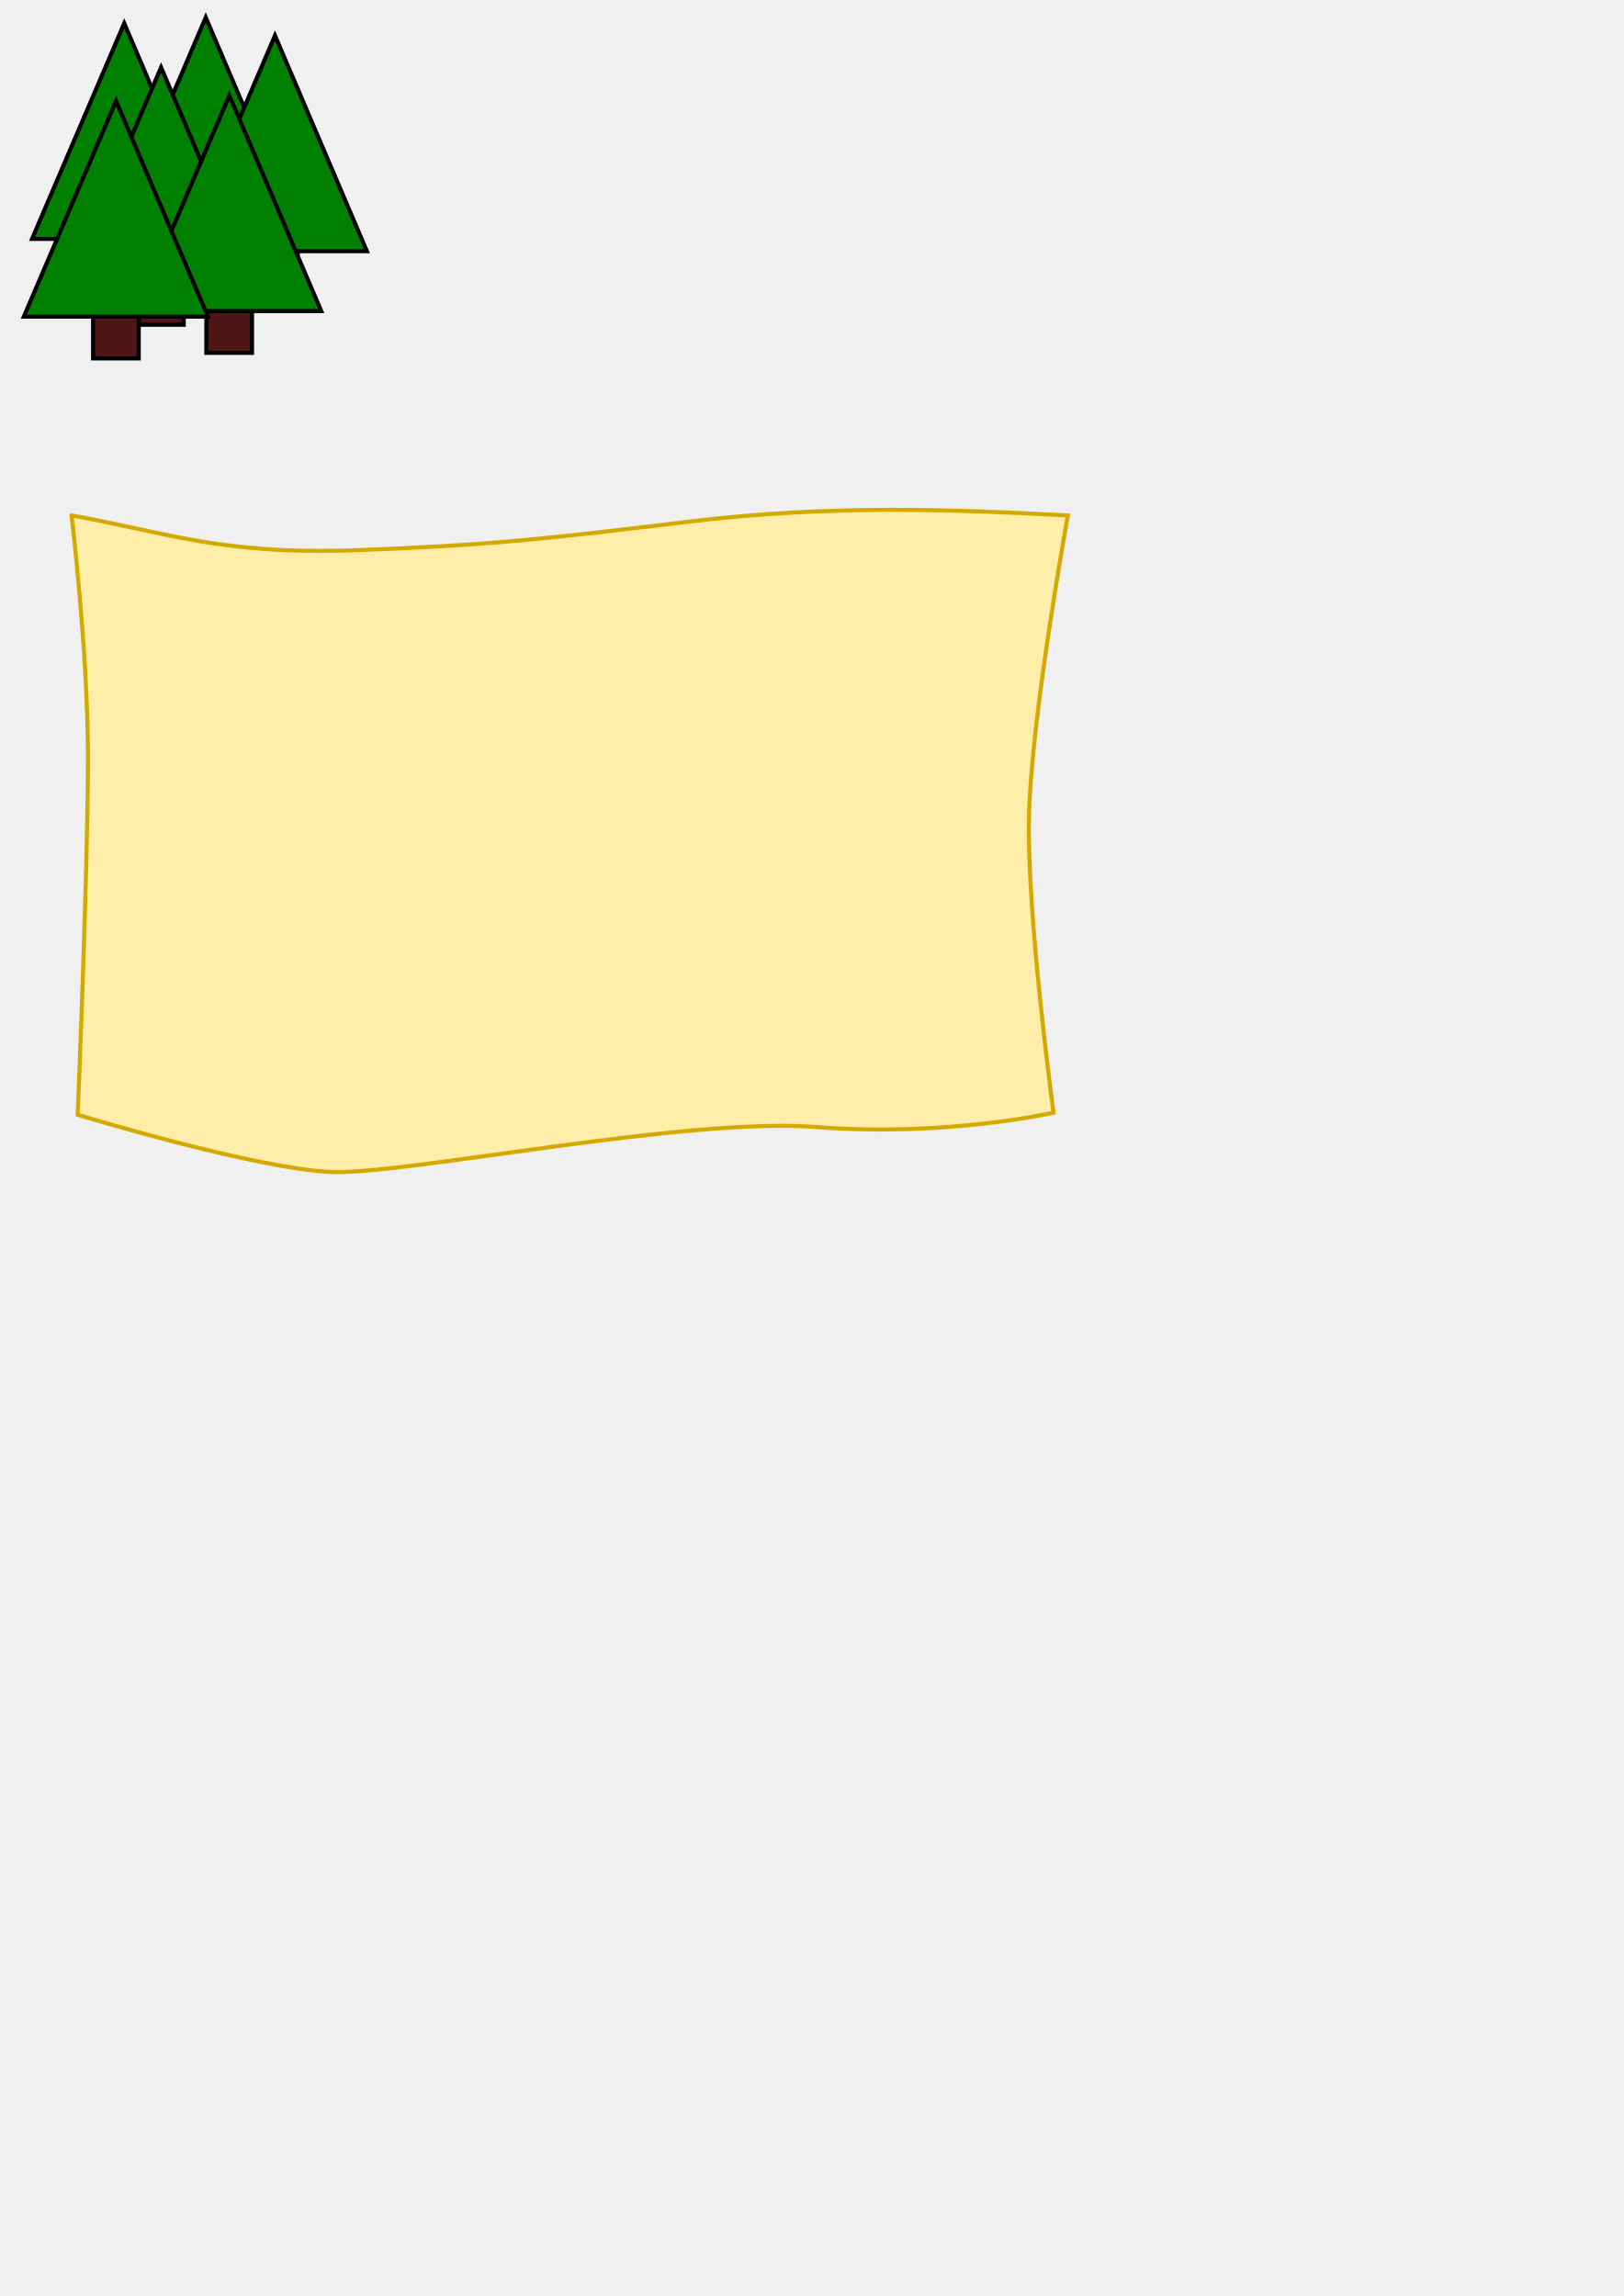
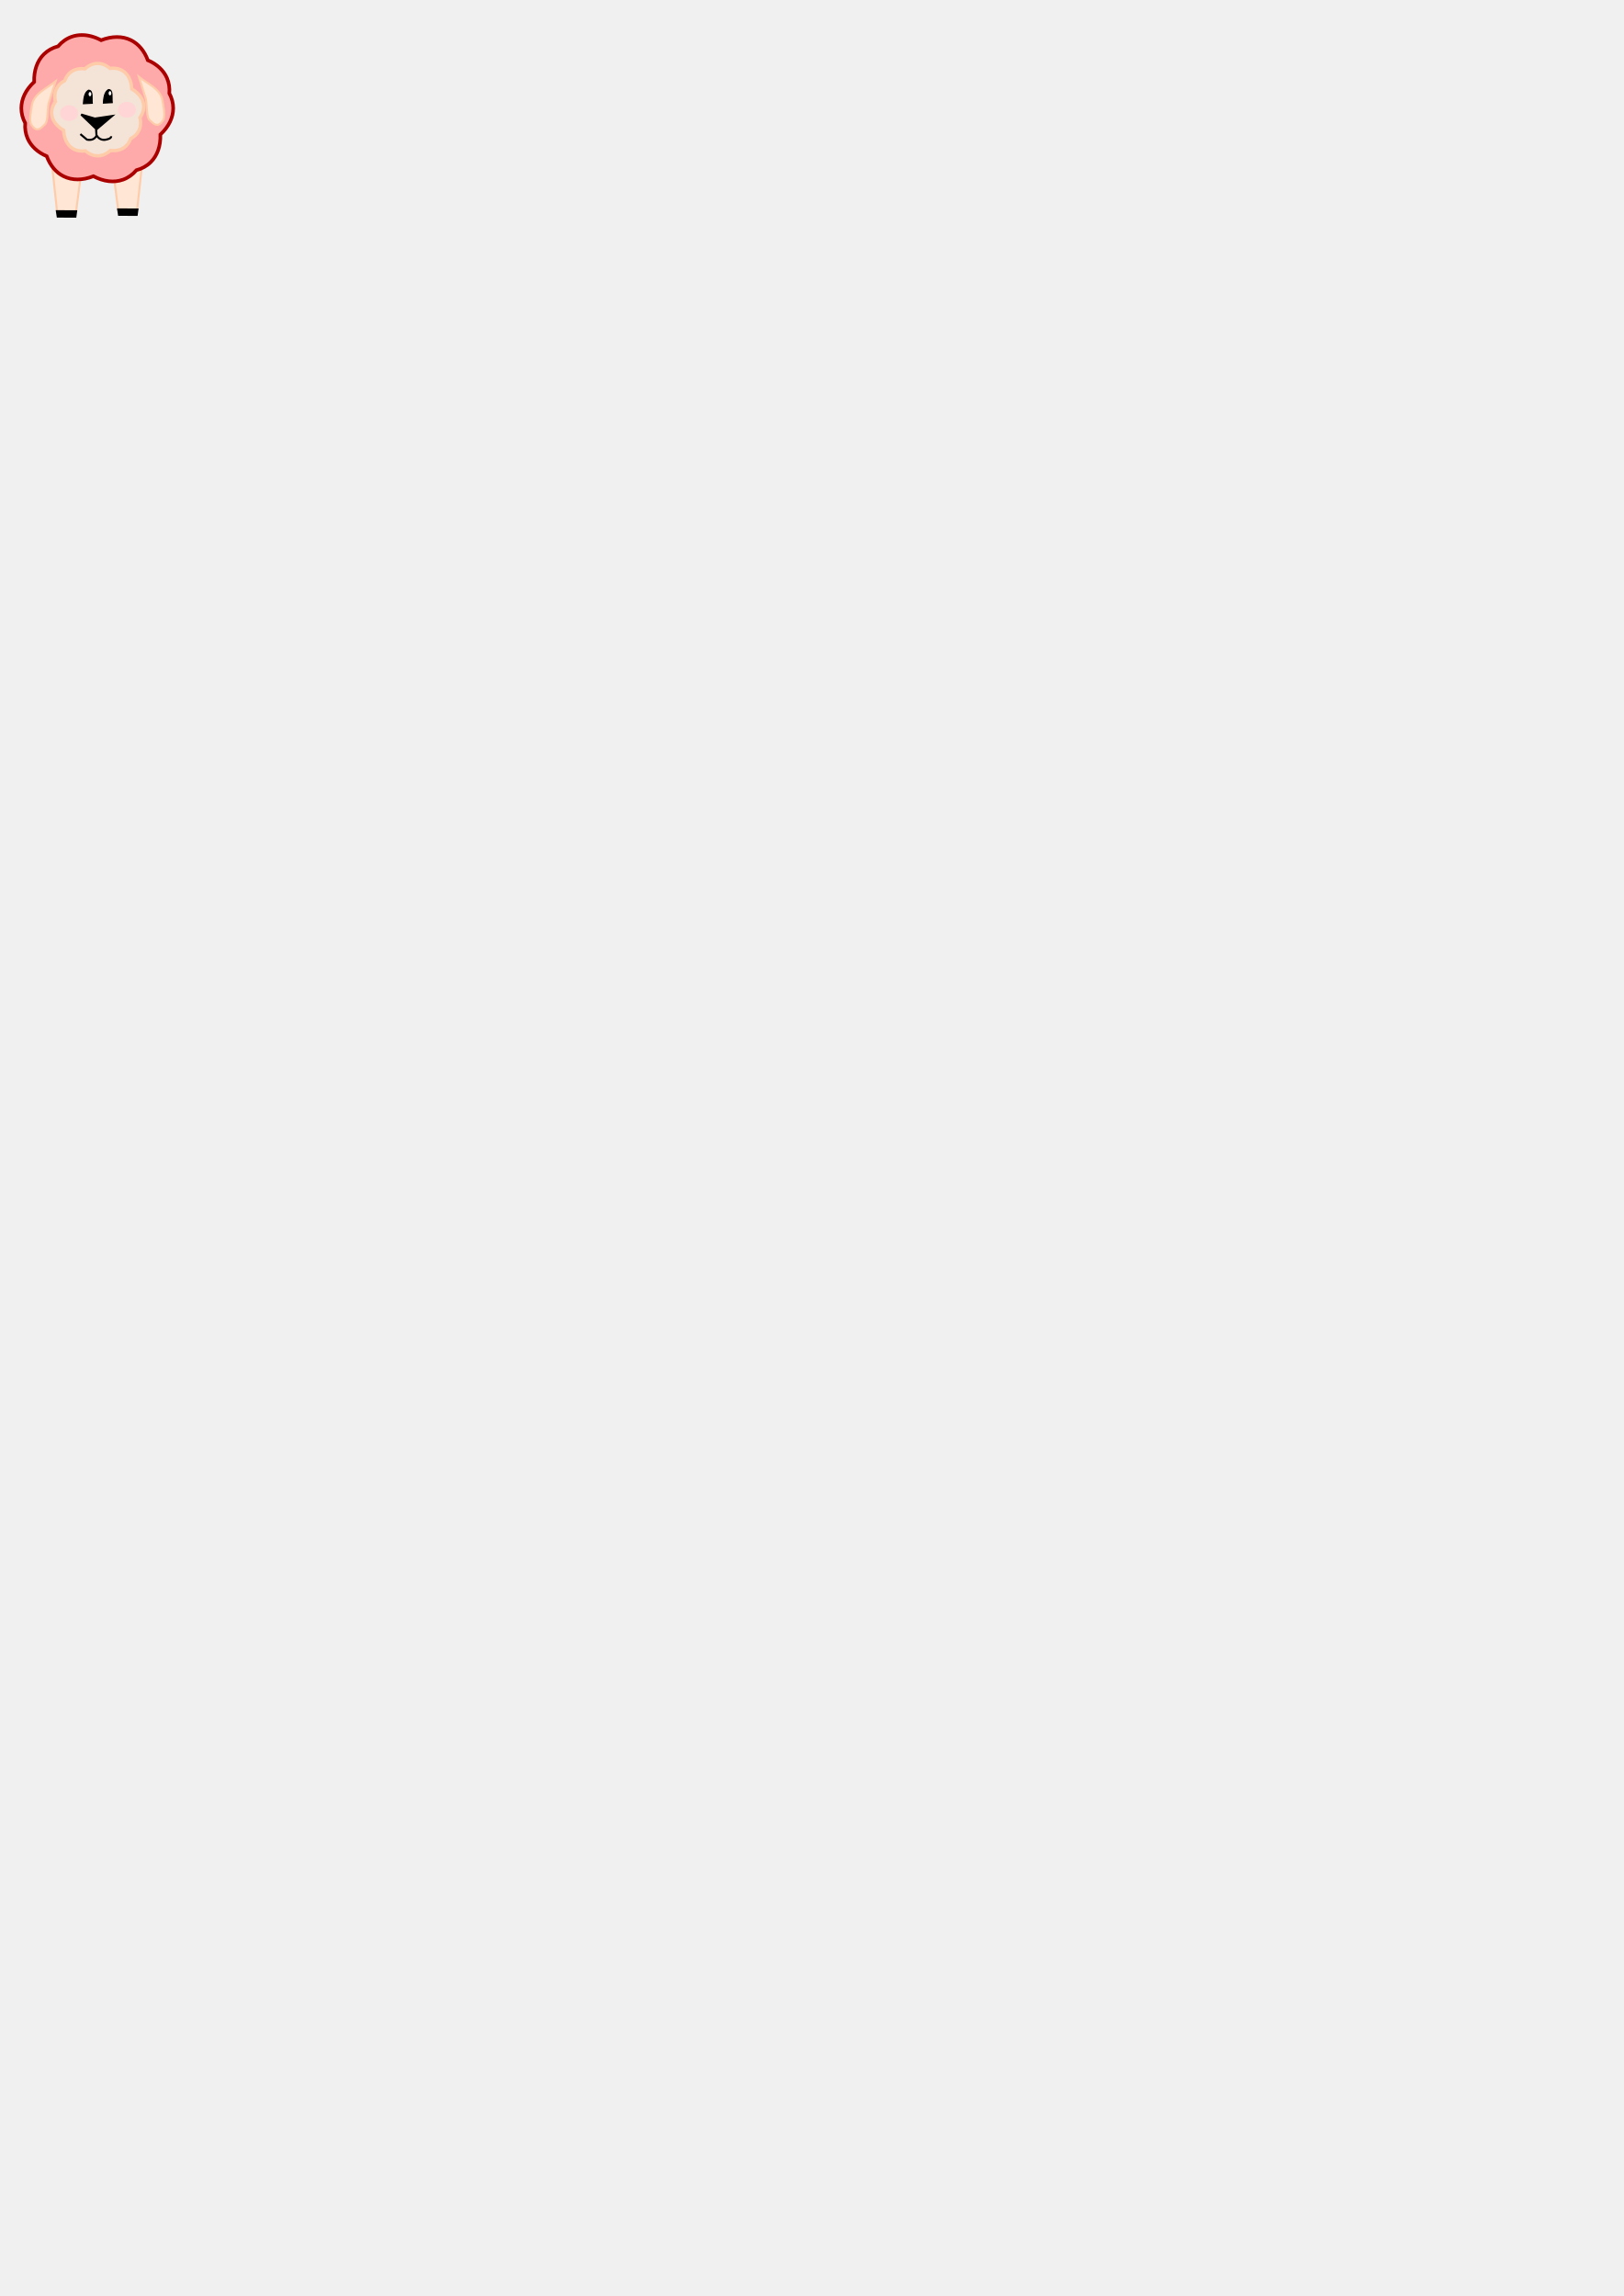
- <svg xmlns="http://www.w3.org/2000/svg" id="svg8" version="1.1" viewBox="0 0 210 297" height="297mm" width="210mm">
+ <svg xmlns="http://www.w3.org/2000/svg" width="210mm" height="297mm" viewBox="0 0 210 297" version="1.1" id="svg8">
  <defs id="defs2">
-     <filter id="filter925" style="color-interpolation-filters:sRGB;" width="1.3" x="-0.15" height="1.3" y="-0.15">
-       <feTurbulence id="feTurbulence911" result="result4" seed="0" numOctaves="5" baseFrequency="0.04" type="fractalNoise" />
-       <feDisplacementMap id="feDisplacementMap913" result="result3" scale="10" xChannelSelector="R" yChannelSelector="G" in2="result4" in="SourceGraphic" />
-       <feDiffuseLighting id="feDiffuseLighting917" in="result4" result="result1" surfaceScale="2" diffuseConstant="1" lighting-color="rgb(233,230,215)">
-         <feDistantLight id="feDistantLight915" elevation="40" azimuth="235" />
+     <filter y="-0.15" height="1.3" x="-0.15" width="1.3" style="color-interpolation-filters:sRGB;" id="filter925">
+       <feTurbulence type="fractalNoise" baseFrequency="0.04" numOctaves="5" seed="0" result="result4" id="feTurbulence911" />
+       <feDisplacementMap in="SourceGraphic" in2="result4" yChannelSelector="G" xChannelSelector="R" scale="10" result="result3" id="feDisplacementMap913" />
+       <feDiffuseLighting lighting-color="rgb(233,230,215)" diffuseConstant="1" surfaceScale="2" result="result1" in="result4" id="feDiffuseLighting917">
+         <feDistantLight azimuth="235" elevation="40" id="feDistantLight915" />
      </feDiffuseLighting>
-       <feComposite id="feComposite919" result="result2" in2="result1" in="result3" operator="in" />
-       <feComposite id="feComposite921" k1="1.7" operator="arithmetic" result="result5" in2="result1" />
-       <feBlend id="feBlend923" mode="normal" in2="result3" in="result5" />
+       <feComposite operator="in" in="result3" in2="result1" result="result2" id="feComposite919" />
+       <feComposite in2="result1" result="result5" operator="arithmetic" k1="1.7" id="feComposite921" />
+       <feBlend in="result5" in2="result3" mode="normal" id="feBlend923" />
    </filter>
  </defs>
  <g id="layer1">
-     <g transform="translate(6.15002,-4.428015)" id="g889">
-       <g id="g839" transform="translate(-10.57803,-8.241027)">
-         <rect y="40.467" x="28.067" height="7.749" width="5.904" id="rect835" style="fill:#501616;stroke:#000000;stroke-width:0.529;stroke-miterlimit:4;stroke-dasharray:none" />
-         <path id="path10" d="M 31.038,14.924 19.113,42.814 h 23.812 z" style="fill:#008000;stroke:#000000;stroke-width:0.529;stroke-linecap:butt;stroke-linejoin:miter;stroke-miterlimit:4;stroke-dasharray:none;stroke-opacity:1" />
-       </g>
-       <g transform="translate(-21.11953,-7.481835)" id="g863">
-         <rect style="fill:#501616;stroke:#000000;stroke-width:0.529;stroke-miterlimit:4;stroke-dasharray:none" id="rect859" width="5.904" height="7.749" x="28.067" y="40.467" />
-         <path style="fill:#008000;stroke:#000000;stroke-width:0.529;stroke-linecap:butt;stroke-linejoin:miter;stroke-miterlimit:4;stroke-dasharray:none;stroke-opacity:1" d="M 31.038,14.924 19.113,42.814 h 23.812 z" id="path861" />
-       </g>
-       <g transform="translate(-1.623548,-5.894335)" id="g845">
-         <rect style="fill:#501616;stroke:#000000;stroke-width:0.529;stroke-miterlimit:4;stroke-dasharray:none" id="rect841" width="5.904" height="7.749" x="28.067" y="40.467" />
-         <path style="fill:#008000;stroke:#000000;stroke-width:0.529;stroke-linecap:butt;stroke-linejoin:miter;stroke-miterlimit:4;stroke-dasharray:none;stroke-opacity:1" d="M 31.038,14.924 19.113,42.814 h 23.812 z" id="path843" />
-       </g>
-       <g transform="translate(-16.35752,-1.780359)" id="g851">
-         <rect style="fill:#501616;stroke:#000000;stroke-width:0.529;stroke-miterlimit:4;stroke-dasharray:none" id="rect847" width="5.904" height="7.749" x="28.067" y="40.467" />
-         <path style="fill:#008000;stroke:#000000;stroke-width:0.529;stroke-linecap:butt;stroke-linejoin:miter;stroke-miterlimit:4;stroke-dasharray:none;stroke-opacity:1" d="M 31.038,14.924 19.113,42.814 h 23.812 z" id="path849" />
-       </g>
-       <g id="g857" transform="translate(-7.527566,1.854693)">
-         <rect y="40.467" x="28.067" height="7.749" width="5.904" id="rect853" style="fill:#501616;stroke:#000000;stroke-width:0.529;stroke-miterlimit:4;stroke-dasharray:none" />
-         <path id="path855" d="M 31.038,14.924 19.113,42.814 h 23.812 z" style="fill:#008000;stroke:#000000;stroke-width:0.529;stroke-linecap:butt;stroke-linejoin:miter;stroke-miterlimit:4;stroke-dasharray:none;stroke-opacity:1" />
-       </g>
-       <g id="g869" transform="translate(-22.17786,2.572332)">
-         <rect y="40.467" x="28.067" height="7.749" width="5.904" id="rect865" style="fill:#501616;stroke:#000000;stroke-width:0.529;stroke-miterlimit:4;stroke-dasharray:none" />
-         <path id="path867" d="M 31.038,14.924 19.113,42.814 h 23.812 z" style="fill:#008000;stroke:#000000;stroke-width:0.529;stroke-linecap:butt;stroke-linejoin:miter;stroke-miterlimit:4;stroke-dasharray:none;stroke-opacity:1" />
-       </g>
+     <g transform="translate(-9.993149,-26.42256)" id="g951">
+       <path id="path872" d="m 28.479,46.68 -3.952,1.07 0.741,5.763 h 2.47 z" style="fill:#ffe6d5;stroke:#ffccaa;stroke-width:0.265px;stroke-linecap:butt;stroke-linejoin:miter;stroke-opacity:1" />
+       <path style="fill:#ffe6d5;stroke:#ffccaa;stroke-width:0.265px;stroke-linecap:butt;stroke-linejoin:miter;stroke-opacity:1" d="m 16.63,46.927 3.952,1.07 -0.741,5.763 h -2.47 z" id="path870" />
+       <path id="path43" style="fill:#ffaaaa;stroke:#aa0000;stroke-width:0.465;stroke-miterlimit:4;stroke-dasharray:none" d="m 20.617,30.953 a 9.821,6.121 70.143 0 0 -1.38,0.231 9.821,6.121 70.143 0 0 -1.729,1.222 9.821,6.121 45.286 0 0 -1.845,1.036 9.821,6.121 45.286 0 0 -1.252,3.575 9.821,6.121 0 0 0 -1.659,3.404 9.821,6.121 0 0 0 0.5,1.929 6.121,9.821 66.619 0 0 0.306,1.969 6.121,9.821 66.619 0 0 2.478,2.311 6.121,9.821 26.336 0 0 2.18,2.594 6.121,9.821 26.336 0 0 3.86,-0.005 9.821,6.121 70.143 0 0 3.833,0.44 9.821,6.121 70.143 0 0 1.728,-1.221 9.821,6.121 45.286 0 0 1.846,-1.037 9.821,6.121 45.286 0 0 1.252,-3.575 9.821,6.121 0 0 0 1.659,-3.404 9.821,6.121 0 0 0 -0.5,-1.929 6.121,9.821 66.619 0 0 -0.306,-1.969 6.121,9.821 66.619 0 0 -2.477,-2.311 6.121,9.821 26.336 0 0 -2.18,-2.594 6.121,9.821 26.336 0 0 -3.859,0.004 9.821,6.121 70.143 0 0 -2.454,-0.671 z" />
+       <path id="path868" style="fill:#f4e3d7;stroke:#ffccaa;stroke-width:0.433;stroke-miterlimit:4;stroke-dasharray:none" d="m 22.628,34.629 a 3.526,5.976 0 0 0 -1.658,0.702 5.976,3.526 55.104 0 0 -1.761,0.373 5.976,3.526 55.104 0 0 -0.849,1.153 5.976,3.526 27.474 0 0 -1.034,0.991 5.976,3.526 27.474 0 0 -0.162,1.714 3.526,5.976 84.138 0 0 -0.481,1.653 3.526,5.976 84.138 0 0 1.539,2.064 3.526,5.976 33.336 0 0 1.121,2.318 3.526,5.976 33.336 0 0 1.688,0.336 3.526,5.976 0 0 0 1.596,0.647 3.526,5.976 0 0 0 1.657,-0.701 5.976,3.526 55.104 0 0 1.761,-0.373 5.976,3.526 55.104 0 0 0.85,-1.153 5.976,3.526 27.474 0 0 1.034,-0.991 5.976,3.526 27.474 0 0 0.163,-1.714 3.526,5.976 84.138 0 0 0.48,-1.654 3.526,5.976 84.138 0 0 -1.539,-2.064 3.526,5.976 33.336 0 0 -1.121,-2.318 3.526,5.976 33.336 0 0 -1.688,-0.336 3.526,5.976 0 0 0 -1.596,-0.647 z" />
+       <path id="path878" d="m 20.78,39.84 1.147,-0.059 c -0.088,-0.647 0.168,-1.68 -0.485,-1.691 -0.302,0.202 -0.591,0.47 -0.662,1.75 z" style="fill:#000000;stroke:#000000;stroke-width:0.141px;stroke-linecap:butt;stroke-linejoin:miter;stroke-opacity:1" />
+       <path style="fill:#000000;stroke:#000000;stroke-width:0.141px;stroke-linecap:butt;stroke-linejoin:miter;stroke-opacity:1" d="m 23.363,39.759 1.147,-0.059 c -0.088,-0.647 0.168,-1.68 -0.485,-1.691 -0.302,0.202 -0.591,0.47 -0.662,1.75 z" id="path882" />
+       <path style="fill:#ffe6d5;stroke:#ffccaa;stroke-width:0.265px;stroke-linecap:butt;stroke-linejoin:miter;stroke-opacity:1" d="m 17.172,36.954 c -1.124,0.904 -2.7,1.508 -3.026,2.944 -0.176,1.001 -0.388,2.038 -0.138,2.614 0.394,0.534 0.784,1.079 1.678,0.11 0.576,-0.351 0.397,-1.835 0.578,-2.779 z" id="path884" />
+       <path id="path886" d="m 27.96,36.369 c 1.124,0.904 2.7,1.508 3.026,2.944 0.176,1.001 0.388,2.038 0.138,2.614 -0.394,0.534 -0.784,1.079 -1.678,0.11 -0.576,-0.351 -0.397,-1.835 -0.578,-2.779 z" style="fill:#ffe6d5;stroke:#ffccaa;stroke-width:0.265px;stroke-linecap:butt;stroke-linejoin:miter;stroke-opacity:1" />
+       <path style="fill:#000000;stroke:#000000;stroke-width:0.265px;stroke-linecap:butt;stroke-linejoin:miter;stroke-opacity:1" d="m 20.496,41.239 1.761,0.523 2.228,-0.33 -2.008,1.706 z" id="path888" />
+       <path style="fill:none;stroke:#000000;stroke-width:0.265px;stroke-linecap:butt;stroke-linejoin:miter;stroke-opacity:1" d="m 22.421,43.165 0.055,0.825 c -0.29,0.491 -0.728,0.59 -1.238,0.495 v 0 L 20.386,43.77" id="path890" />
+       <path style="fill:none;stroke:#000000;stroke-width:0.265px;stroke-linecap:butt;stroke-linejoin:miter;stroke-opacity:1" d="m 22.504,43.963 c 0.27,0.418 0.628,0.572 1.045,0.55 0.431,-0.078 0.827,-0.173 0.825,-0.468" id="path892" />
+       <ellipse style="fill:#ffd5d5;stroke:none;stroke-width:0.529;stroke-miterlimit:4;stroke-dasharray:none" id="path922" cx="18.929" cy="41.057" rx="1.163" ry="1.018" />
+       <ellipse ry="1.018" rx="1.163" cy="40.621" cx="26.402" id="ellipse924" style="fill:#ffd5d5;stroke:none;stroke-width:0.529;stroke-miterlimit:4;stroke-dasharray:none" />
+       <ellipse style="fill:#ffffff;stroke:none;stroke-width:0.529;stroke-miterlimit:4;stroke-dasharray:none" id="path926" cx="21.628" cy="38.6" rx="0.174" ry="0.276" />
+       <ellipse ry="0.276" rx="0.174" cy="38.484" cx="24.216" id="ellipse928" style="fill:#ffffff;stroke:none;stroke-width:0.529;stroke-miterlimit:4;stroke-dasharray:none" />
+       <path style="fill:#000000;stroke:#000000;stroke-width:0.265px;stroke-linecap:butt;stroke-linejoin:miter;stroke-opacity:1" d="m 17.352,53.744 2.484,0.012 -0.092,0.693 -2.287,-0.012 z" id="path930" />
+       <path id="path932" d="m 25.28,53.513 2.484,0.012 -0.092,0.693 -2.287,-0.012 z" style="fill:#000000;stroke:#000000;stroke-width:0.265px;stroke-linecap:butt;stroke-linejoin:miter;stroke-opacity:1" />
    </g>
-     <path id="path927" d="m 9.26,66.675 c 11.952,2.113 19.262,5.147 36.777,4.498 17.515,-0.649 24.782,-1.491 43.127,-3.704 18.345,-2.213 34.349,-1.561 48.948,-0.794 0,0 -4.729,25.945 -5.027,38.894 -0.298,12.949 3.175,38.365 3.175,38.365 0,0 -13.986,3.164 -30.692,1.852 -16.706,-1.312 -52.746,6.089 -62.442,5.821 -9.695,-0.268 -33.073,-7.408 -33.073,-7.408 0,0 1.361,-32.956 1.323,-46.567 -0.038,-13.611 -2.117,-30.956 -2.117,-30.956 z" style="fill:#ffeeaa;stroke:#d4aa00;stroke-width:0.529;stroke-linecap:butt;stroke-linejoin:miter;stroke-miterlimit:4;stroke-dasharray:none;stroke-opacity:1" />
  </g>
</svg>
